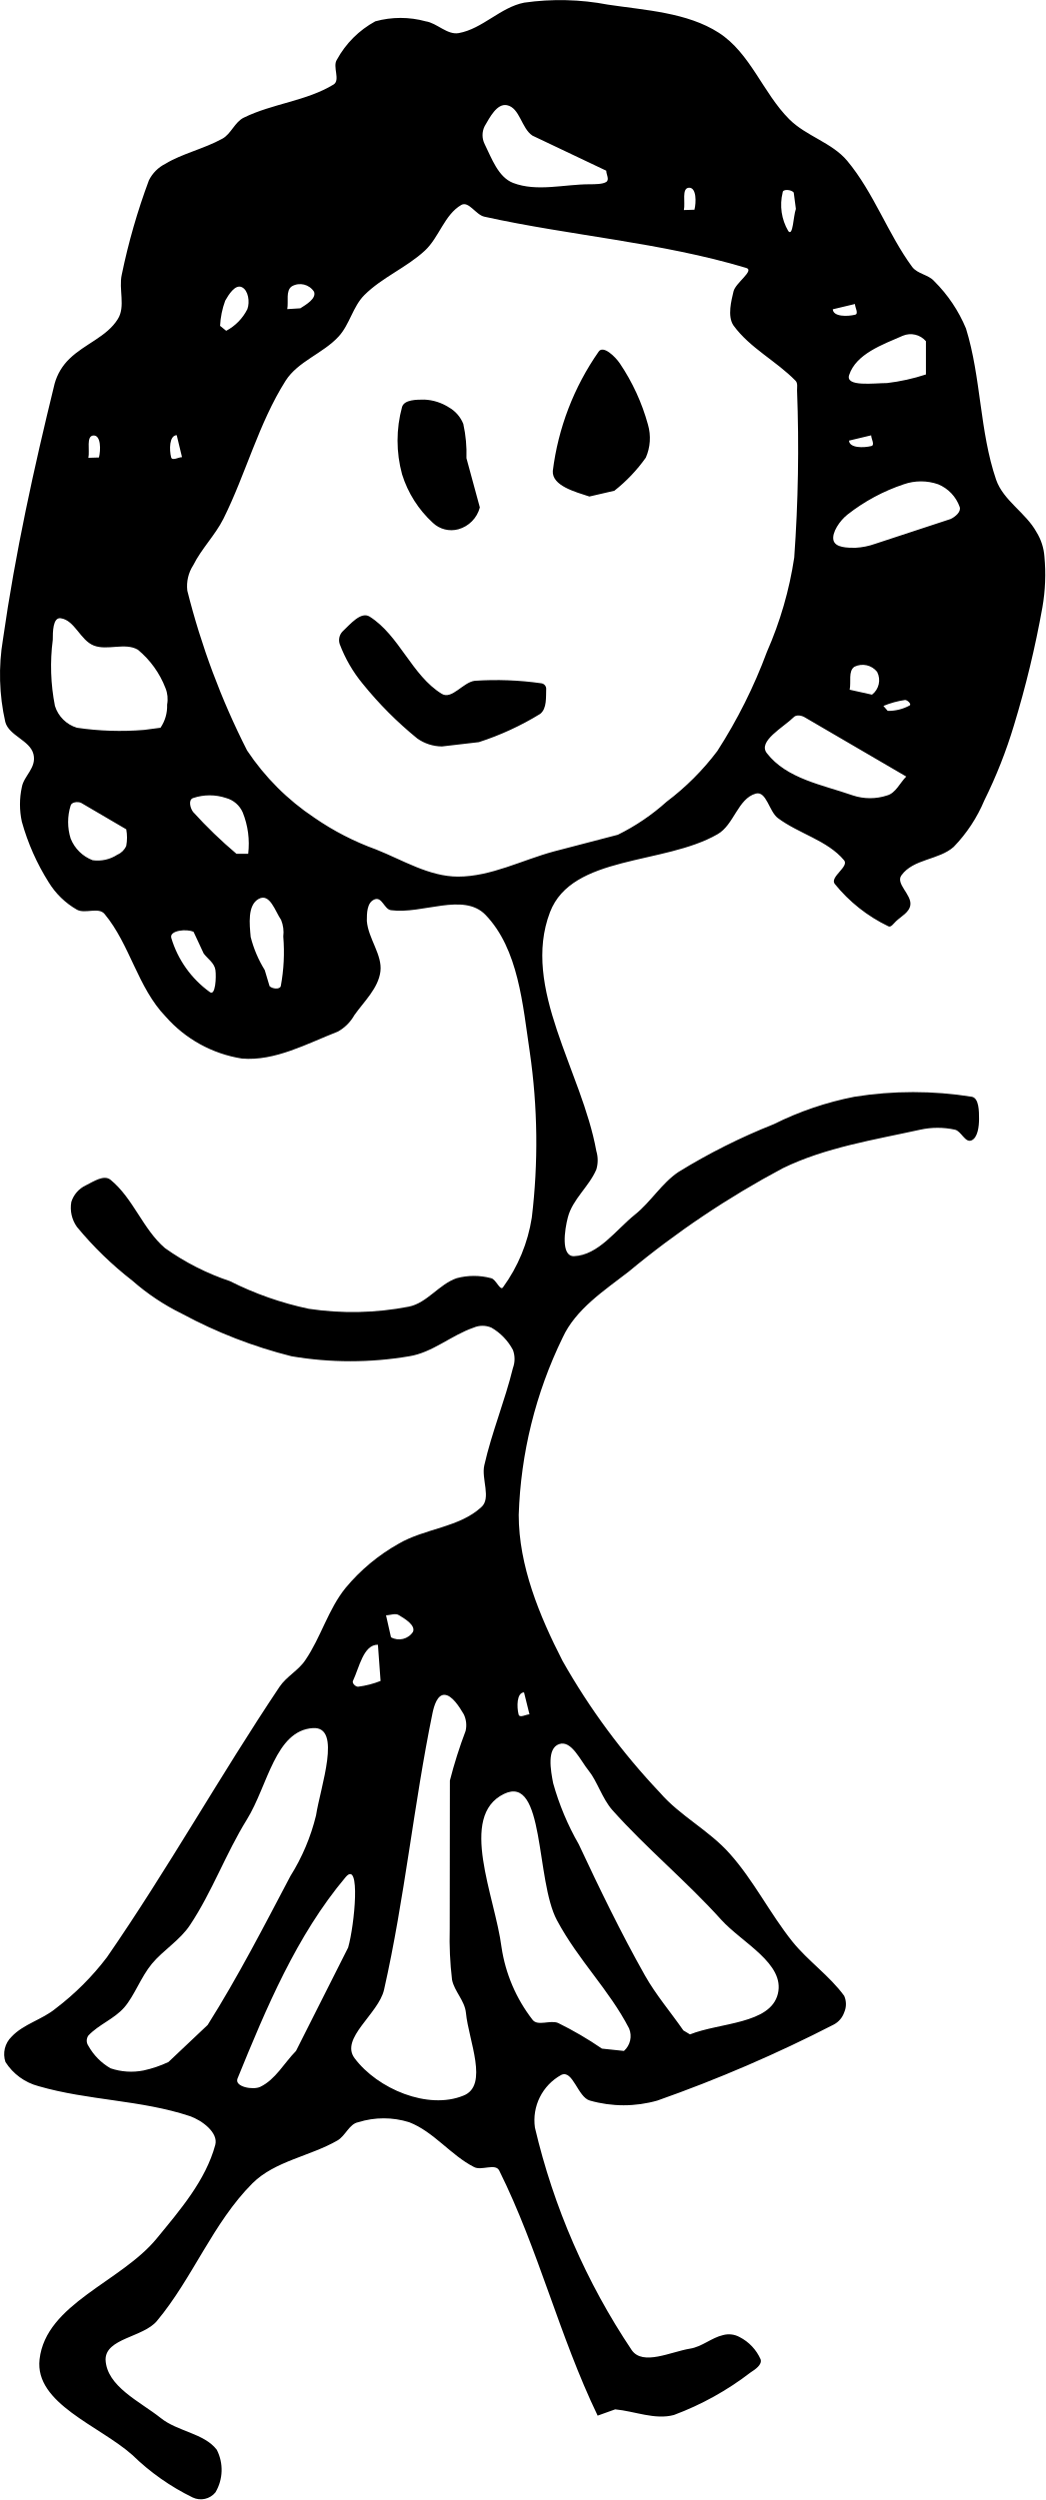
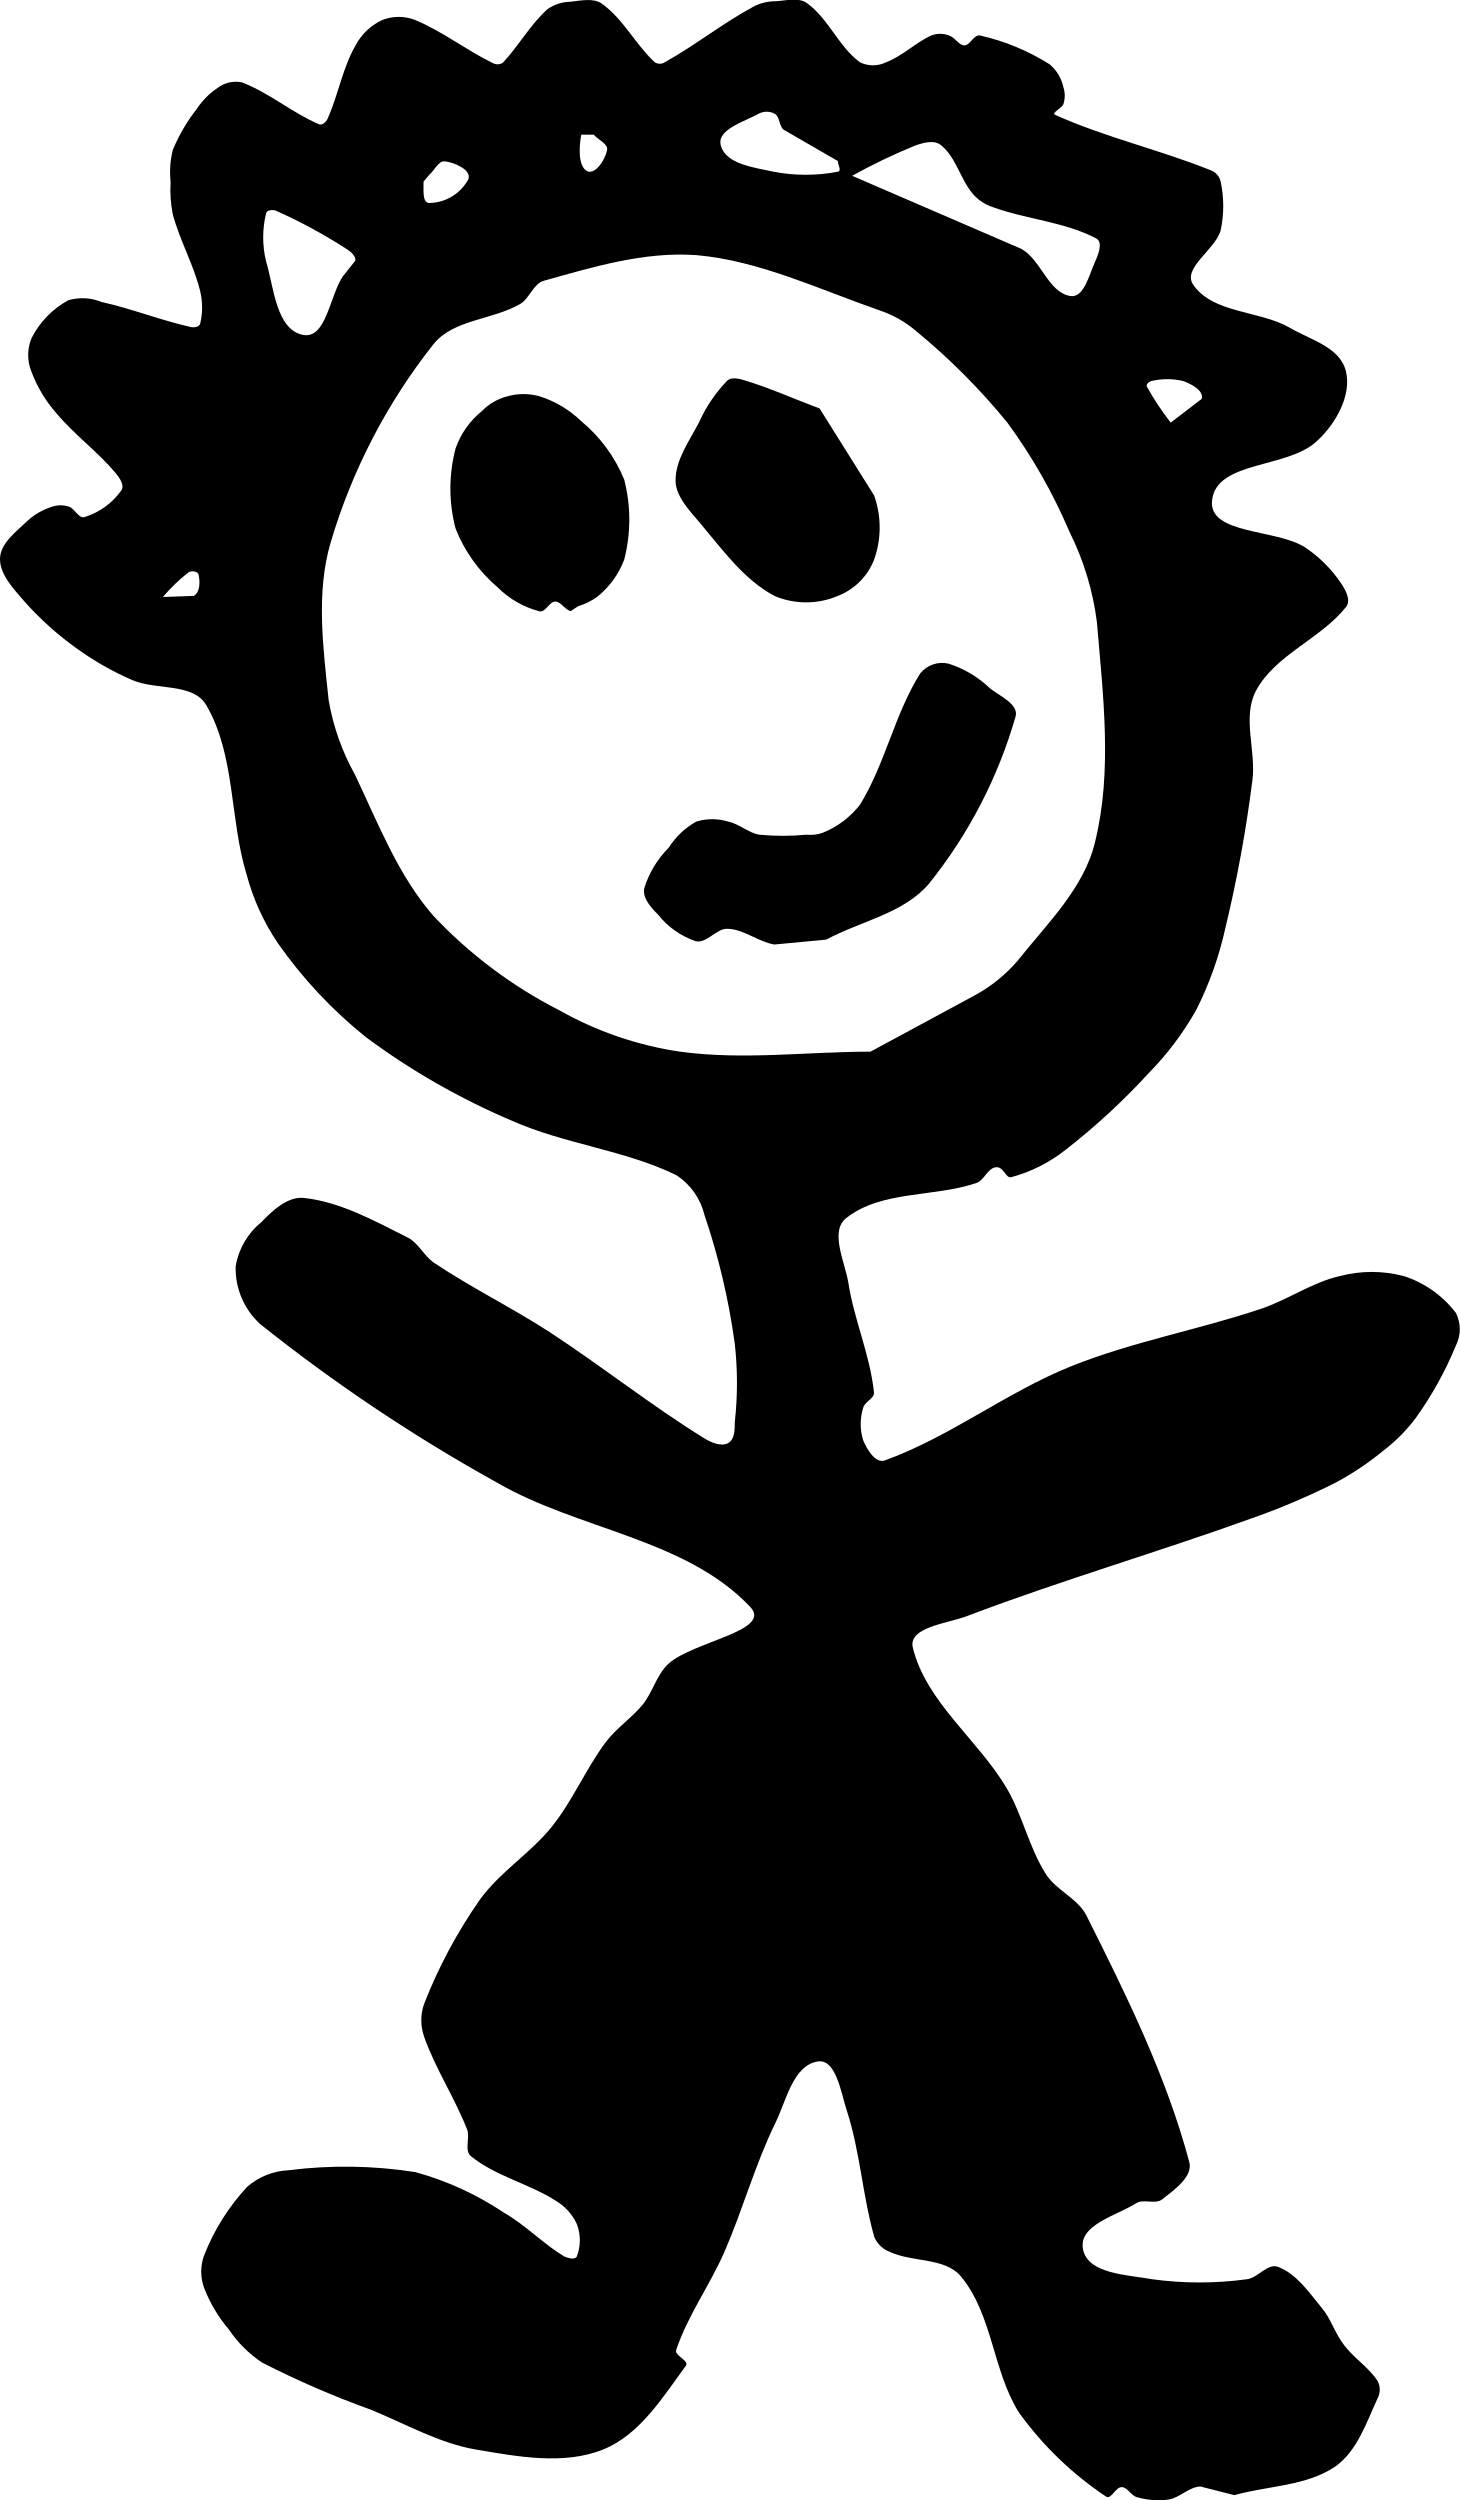
- <svg xmlns="http://www.w3.org/2000/svg" viewBox="0 0 63.21 151.09">
+ <svg xmlns="http://www.w3.org/2000/svg" viewBox="0 0 92.95 159.13">
  <g id="Layer_2" data-name="Layer 2">
    <g id="Layer_1-2" data-name="Layer 1">
-       <path d="M37.18,145.67h0c1.18.11,2.4.65,3.55.34a17.72,17.72,0,0,0,4.63-2.57c.28-.18.71-.47.61-.79a2.77,2.77,0,0,0-1.27-1.35,1.34,1.34,0,0,0-1-.12c-.7.16-1.28.71-2,.82-1.16.19-2.85,1.05-3.52.09a41,41,0,0,1-5.85-13.45,3.13,3.13,0,0,1,1.59-3.19c.7-.34,1,1.35,1.73,1.55a7.44,7.44,0,0,0,4.08,0A85.27,85.27,0,0,0,50.4,122.4a1.32,1.32,0,0,0,.62-.73,1.24,1.24,0,0,0,0-1c-.89-1.22-2.18-2.1-3.13-3.28-1.36-1.7-2.34-3.7-3.79-5.32-1.24-1.4-3-2.28-4.21-3.68A40.73,40.73,0,0,1,34,100.42c-1.4-2.73-2.65-5.76-2.65-8.83A26.39,26.39,0,0,1,34,80.88c.79-1.73,2.53-2.86,4-4a55.1,55.1,0,0,1,9.31-6.25c2.59-1.26,5.5-1.71,8.31-2.33a4.91,4.91,0,0,1,2.09,0c.38.08.62.81,1,.65s.46-.84.46-1.3,0-1.26-.44-1.34a22.48,22.48,0,0,0-7.09,0,19.15,19.15,0,0,0-4.88,1.66A36.86,36.86,0,0,0,41,70.86c-1,.67-1.67,1.81-2.62,2.57-1.17.94-2.21,2.46-3.7,2.52-.79,0-.56-1.59-.36-2.35.28-1.09,1.28-1.86,1.72-2.89a1.94,1.94,0,0,0,0-1.12c-.87-4.83-4.55-9.86-2.8-14.44,1.33-3.47,6.89-2.85,10.12-4.71,1-.56,1.23-2.16,2.32-2.46.64-.17.8,1.08,1.33,1.48,1.27.95,3,1.35,4,2.55.33.38-.86,1-.57,1.42A9.4,9.4,0,0,0,53.68,56c.16.1.33-.17.47-.3.31-.3.82-.54.87-1,.07-.62-.91-1.28-.54-1.78.72-1,2.27-.92,3.16-1.72a9.09,9.09,0,0,0,1.85-2.81,29.14,29.14,0,0,0,1.79-4.54A61.67,61.67,0,0,0,63,36.71a11.6,11.6,0,0,0,.12-3.06,3.24,3.24,0,0,0-.48-1.48C62,31,60.64,30.27,60.2,29c-1-2.93-.9-6.17-1.82-9.14A8.79,8.79,0,0,0,56.46,17c-.35-.4-1-.43-1.33-.86-1.47-2-2.32-4.49-3.93-6.42-.92-1.1-2.48-1.49-3.5-2.51-1.59-1.59-2.35-4-4.26-5.23S39,.62,36.74.28A15.36,15.36,0,0,0,31.68.16C30.25.44,29.16,1.74,27.73,2c-.7.13-1.32-.61-2-.71a5.74,5.74,0,0,0-3.05,0,5.82,5.82,0,0,0-2.32,2.32c-.28.42.23,1.23-.2,1.5-1.64,1-3.69,1.15-5.42,2-.55.26-.78,1-1.31,1.28C12.32,9,11,9.29,10,9.9a2.23,2.23,0,0,0-1,1,38.68,38.68,0,0,0-1.64,5.7c-.2.88.24,1.93-.24,2.69-.66,1.07-2,1.5-2.92,2.4a3.31,3.31,0,0,0-.9,1.51C2.05,28.3.92,33.45.18,38.65a12.9,12.9,0,0,0,.14,5c.22.83,1.49,1.11,1.7,1.94s-.58,1.31-.7,2a4.91,4.91,0,0,0,0,2.09,13.77,13.77,0,0,0,1.62,3.66A4.8,4.8,0,0,0,4.65,55c.49.27,1.31-.18,1.67.26,1.54,1.85,2,4.45,3.69,6.2A7.74,7.74,0,0,0,14.62,64c2,.17,3.93-.9,5.8-1.63a2.6,2.6,0,0,0,1-1c.59-.83,1.44-1.62,1.57-2.63s-.74-2-.82-3.06c0-.46,0-1.11.46-1.3s.59.6,1,.65c1.89.26,4.38-1.09,5.71.28,2,2.08,2.25,5.43,2.68,8.31a38,38,0,0,1,.12,10,9.69,9.69,0,0,1-1.74,4.21c-.17.25-.42-.49-.72-.55a4,4,0,0,0-2.08,0c-1.06.36-1.79,1.5-2.89,1.72a17.81,17.81,0,0,1-6.05.13,19.53,19.53,0,0,1-4.76-1.67,14.94,14.94,0,0,1-3.93-2c-1.34-1.15-1.91-3-3.29-4.13-.4-.32-1,.09-1.5.34a1.66,1.66,0,0,0-.87,1,2,2,0,0,0,.34,1.51A21.15,21.15,0,0,0,8,77.43a13.62,13.62,0,0,0,3,2A28.64,28.64,0,0,0,17.62,82a21.21,21.21,0,0,0,7.11,0c1.4-.22,2.55-1.27,3.89-1.73a1.35,1.35,0,0,1,1.08,0A3.39,3.39,0,0,1,31,81.62a1.57,1.57,0,0,1,0,1.09c-.49,2-1.28,3.89-1.73,5.88-.19.83.44,2-.19,2.54-1.34,1.23-3.42,1.28-5,2.21A11.46,11.46,0,0,0,20.89,96c-1.05,1.29-1.5,3-2.43,4.36-.41.63-1.15,1-1.57,1.63C13.3,107.35,10.15,113,6.46,118.34a16.15,16.15,0,0,1-3.09,3.09c-.82.68-1.95.94-2.67,1.71a1.47,1.47,0,0,0-.37,1.53,3.39,3.39,0,0,0,2,1.46c3,.87,6.19.83,9.14,1.81.73.25,1.74,1,1.54,1.74-.58,2.15-2.13,3.94-3.54,5.66-2.15,2.63-6.7,3.94-7.08,7.31-.3,2.67,3.61,4,5.61,5.78A14,14,0,0,0,11.65,151a1.14,1.14,0,0,0,1.37-.31,2.67,2.67,0,0,0,.08-2.58c-.77-1-2.38-1.1-3.39-1.92-1.26-1-3.27-1.91-3.33-3.53,0-1.29,2.27-1.34,3.1-2.33,2.17-2.6,3.39-5.94,5.78-8.33,1.36-1.35,3.48-1.63,5.14-2.59.48-.28.71-1,1.25-1.1a5.14,5.14,0,0,1,3.08,0c1.48.57,2.52,2,3.92,2.71.45.24,1.29-.25,1.52.21,2.37,4.77,3.63,10,5.95,14.82m.26-22.19h0a21.32,21.32,0,0,0-2.65-1.55c-.48-.2-1.24.22-1.55-.2a9.41,9.41,0,0,1-1.87-4.38c-.39-3.07-2.63-7.92.15-9.27,2.48-1.2,1.9,5.21,3.2,7.64s3.16,4.21,4.36,6.54a1.2,1.2,0,0,1-.31,1.36m-19.82,0h0c-.72.73-1.24,1.73-2.16,2.17-.44.21-1.56,0-1.38-.49,1.74-4.27,3.57-8.66,6.54-12.19.92-1.08.54,2.9.15,4.26m-10.86,6.92h0a7,7,0,0,1-1.5.51,3.87,3.87,0,0,1-2-.13,3.57,3.57,0,0,1-1.34-1.36.54.54,0,0,1,0-.62c.63-.67,1.56-1,2.17-1.7s1-1.83,1.67-2.64,1.71-1.43,2.31-2.35c1.33-2,2.16-4.32,3.43-6.37s1.71-5.39,4-5.53c1.76-.1.45,3.54.18,5.28a12.43,12.43,0,0,1-1.55,3.67c-1.58,3-3.16,6.08-5,9m28.75.33h0c-.77-1.11-1.66-2.15-2.32-3.32-1.46-2.59-2.75-5.26-4-7.93a16.13,16.13,0,0,1-1.55-3.7c-.15-.78-.39-2.1.36-2.36s1.29,1,1.79,1.61.82,1.69,1.43,2.38c2.07,2.32,4.49,4.31,6.57,6.62,1.26,1.4,3.88,2.66,3.43,4.49S43.5,122.28,41.7,123m-14.52-6.37h0a21,21,0,0,0,.14,3.07c.14.7.77,1.26.84,2,.16,1.67,1.4,4.39-.15,5-2.14.88-5.19-.4-6.58-2.26-.9-1.2,1.45-2.68,1.78-4.14,1.25-5.52,1.79-11.18,2.93-16.73.09-.43.29-1.12.73-1.1s.88.7,1.16,1.18a1.52,1.52,0,0,1,.11,1,28.13,28.13,0,0,0-.95,3m4.81-4h0c-.22,0-.6.25-.66,0-.11-.44-.12-1.31.33-1.33M23,101.63h0a5.56,5.56,0,0,1-1.36.35c-.16,0-.37-.21-.31-.35.38-.8.63-2.2,1.51-2.19m.49-1.78h0c.27,0,.57-.15.79,0,.38.23,1,.61.84,1a1,1,0,0,1-1.33.33M16,58.65h0a7.13,7.13,0,0,1-.85-2c-.07-.78-.2-1.92.48-2.3s1,.75,1.36,1.27a2,2,0,0,1,.13,1,11.27,11.27,0,0,1-.15,3c-.06.22-.52.17-.68,0m-2-8h0a27.24,27.24,0,0,1-2.62-2.53c-.17-.22-.31-.73,0-.84a3.13,3.13,0,0,1,2,0,1.54,1.54,0,0,1,1,.87,5.09,5.09,0,0,1,.33,2.5m18.47-.14h0C31.55,52,29.67,53,27.68,53c-1.74,0-3.34-1-4.95-1.64A16.32,16.32,0,0,1,19,49.44a14.6,14.6,0,0,1-4.07-4.07,46.18,46.18,0,0,1-3.61-9.66,2.33,2.33,0,0,1,.36-1.54c.5-1,1.32-1.81,1.82-2.8,1.36-2.73,2.13-5.77,3.76-8.35.75-1.18,2.27-1.65,3.21-2.68.66-.72.86-1.81,1.55-2.5,1.07-1.07,2.55-1.66,3.66-2.69.86-.8,1.18-2.17,2.2-2.76.45-.25.88.6,1.39.71,5.25,1.16,10.68,1.55,15.83,3.1.52.15-.65.9-.77,1.42s-.39,1.49,0,2.06c1,1.37,2.58,2.14,3.75,3.34.14.14.09.39.09.58A92.11,92.11,0,0,1,48,33.71a22.41,22.41,0,0,1-1.65,5.7,30.94,30.94,0,0,1-3,6,15.56,15.56,0,0,1-3.06,3.06,13,13,0,0,1-2.95,2m17.43-3.52h0c-.38.38-.64,1-1.15,1.14a3.29,3.29,0,0,1-2.08,0c-1.83-.64-4-1-5.2-2.56-.55-.72,1-1.55,1.63-2.17.15-.16.46-.11.65,0M28.94,44.87h0a17.15,17.15,0,0,0,3.71-1.71c.41-.33.34-1,.36-1.54a.34.34,0,0,0-.31-.31,19.33,19.33,0,0,0-4-.15c-.71.08-1.39,1.16-2,.79-1.81-1.11-2.56-3.53-4.36-4.67-.53-.33-1.18.47-1.63.89a.76.76,0,0,0-.18.77,8.46,8.46,0,0,0,1.39,2.4,22.45,22.45,0,0,0,3.3,3.31,2.62,2.62,0,0,0,1.49.48m-18-1h0A17.74,17.74,0,0,1,4.65,44a2,2,0,0,1-1.33-1.32,12.37,12.37,0,0,1-.13-4c0-.46,0-1.37.48-1.3.85.12,1.18,1.33,2,1.65s1.89-.2,2.66.25A5.64,5.64,0,0,1,10,41.6a1.78,1.78,0,0,1,.1,1A2.32,2.32,0,0,1,9.7,44m43.69-1.32h0a5.42,5.42,0,0,1,1.31-.36c.14,0,.4.25.28.33a2.68,2.68,0,0,1-1.33.33m-2.3-1.28h0c.1-.47-.1-1.13.29-1.39a1.12,1.12,0,0,1,1.37.31A1.1,1.1,0,0,1,52.7,42M12.31,57.65h0c.24.32.65.57.71,1s0,1.6-.34,1.33a6.23,6.23,0,0,1-2.33-3.28c-.12-.45.94-.56,1.35-.36M52.89,32.88h0a4.19,4.19,0,0,1-1.2.24c-.46,0-1.21,0-1.32-.46s.39-1.19.85-1.55a11.3,11.3,0,0,1,3.4-1.83,3.16,3.16,0,0,1,2.08,0A2.32,2.32,0,0,1,58,30.65c.1.29-.27.6-.55.73M37.13,29.67h0a9.65,9.65,0,0,0,1.9-2,2.93,2.93,0,0,0,.13-2,12.56,12.56,0,0,0-1.7-3.7c-.27-.4-1-1.12-1.28-.71a16.06,16.06,0,0,0-2.77,7.21c-.06.9,1.36,1.27,2.21,1.55m-7.43-2.32h0A8.28,8.28,0,0,0,28,25.63a2,2,0,0,0-.87-1,3,3,0,0,0-1.48-.47c-.48,0-1.21,0-1.35.44a7.74,7.74,0,0,0,0,4.08,6.66,6.66,0,0,0,1.86,2.93A1.62,1.62,0,0,0,27.7,32,1.86,1.86,0,0,0,29,30.68m-23.66-3h0c.1-.45-.15-1.33.31-1.35s.44.89.33,1.33m46.67-1.34h0c0,.21.25.6,0,.65-.45.11-1.31.13-1.34-.33m4.65-4h0a12.06,12.06,0,0,1-2.35.52c-.78,0-2.54.25-2.29-.49.42-1.27,2-1.83,3.24-2.37a1.22,1.22,0,0,1,1.4.33m-42.66-.93h0a5.14,5.14,0,0,1,.31-1.52c.21-.37.6-1,1-.82s.5.9.34,1.33A3,3,0,0,1,13.67,20m38-1.62h0c0,.21.25.6,0,.65-.45.11-1.31.13-1.34-.33m-9-6h0c.1-.45-.15-1.33.31-1.35s.44.89.33,1.33m-5.33-2.36h0c0,.23.21.54,0,.68s-.69.14-1,.14c-1.54,0-3.19.47-4.63-.08-.9-.35-1.29-1.48-1.72-2.35a1.21,1.21,0,0,1,0-1.08c.31-.53.74-1.39,1.35-1.27.78.16.87,1.4,1.54,1.84m15.92,4.43h0c-.16.45-.17,1.7-.46,1.34a3.12,3.12,0,0,1-.34-2.33c0-.23.53-.18.67,0M7.63,50.14h0a2.72,2.72,0,0,1,0,1,1,1,0,0,1-.53.53,2.18,2.18,0,0,1-1.5.34,2.32,2.32,0,0,1-1.33-1.31,3.34,3.34,0,0,1,0-2c.06-.21.43-.25.63-.16M17.36,18.69h0c.09-.46-.11-1.12.28-1.38a1,1,0,0,1,1.34.33c.15.41-.47.77-.83,1m-7.15,9h0c-.22,0-.6.25-.66,0-.11-.44-.12-1.31.34-1.33" />
+       <path d="M78.57,158.82h0c2.14-.6,4.57-.57,6.41-1.81,1.42-1,2-2.83,2.71-4.36a1.17,1.17,0,0,0,0-1.09c-.56-.87-1.5-1.45-2.13-2.28s-.83-1.67-1.43-2.38c-.82-1-1.59-2.15-2.78-2.61-.67-.25-1.29.72-2,.79a22.25,22.25,0,0,1-6,0c-1.57-.29-4.08-.32-4.41-1.89s2.12-2.15,3.38-2.95c.47-.3,1.22.1,1.66-.25.77-.61,2-1.46,1.71-2.41-1.46-5.46-4-10.6-6.54-15.66-.56-1.1-1.94-1.6-2.59-2.65-1.06-1.68-1.47-3.7-2.46-5.41-1.82-3.11-5.16-5.51-6-9-.29-1.3,2.23-1.52,3.47-2,6-2.28,12.17-4.07,18.2-6.25A45,45,0,0,0,85,94.38a18.3,18.3,0,0,0,3-2,10.71,10.71,0,0,0,2.1-2.1,22.83,22.83,0,0,0,2.57-4.63,2.3,2.3,0,0,0,0-2.08,6.77,6.77,0,0,0-3.3-2.34,8,8,0,0,0-4.11,0c-1.75.4-3.27,1.5-5,2.08-4,1.34-8.17,2.09-12.07,3.65-4.11,1.65-7.7,4.49-11.87,6-.6.21-1.14-.71-1.38-1.29a3.49,3.49,0,0,1,0-2.05c.09-.4.74-.61.69-1C55.37,86.2,54.36,84,54,81.65c-.23-1.36-1.21-3.29-.12-4.13,2.25-1.76,5.57-1.3,8.27-2.22.5-.17.7-.92,1.22-1s.64.73,1,.63a9.54,9.54,0,0,0,3.44-1.73,42.92,42.92,0,0,0,5.34-4.93,19,19,0,0,0,3-4A22.25,22.25,0,0,0,78,59.06a86,86,0,0,0,1.72-9.41c.24-1.88-.67-4,.23-5.69,1.24-2.3,4.12-3.29,5.74-5.34.32-.41-.05-1.09-.34-1.51a8.35,8.35,0,0,0-2.28-2.27c-1.86-1.19-6.17-.8-5.92-3,.29-2.54,4.85-2,6.69-3.78C85,27,86.05,25.18,85.67,23.63s-2.28-2-3.61-2.79c-1.94-1.09-4.82-.88-6.1-2.7-.75-1.07,1.41-2.24,1.74-3.49a7.44,7.44,0,0,0,0-3.08,1,1,0,0,0-.63-.73c-3.25-1.31-6.71-2.09-9.91-3.53-.27-.12.44-.42.53-.69a1.74,1.74,0,0,0,0-1.06,2.63,2.63,0,0,0-.87-1.46,14.11,14.11,0,0,0-4.43-1.84c-.4-.09-.64.63-1,.63s-.6-.52-1-.64a1.57,1.57,0,0,0-1.09,0c-1,.44-1.84,1.31-2.89,1.71a1.88,1.88,0,0,1-1.68,0c-1.35-1-2-2.77-3.35-3.75-.54-.4-1.34-.17-2-.13A3,3,0,0,0,48,.4c-2,1.08-3.73,2.47-5.68,3.56a.59.59,0,0,1-.65,0c-1.22-1.14-2-2.75-3.35-3.72-.54-.39-1.35-.2-2-.13a2.61,2.61,0,0,0-1.48.48C33.75,1.57,33,2.94,32,4a.63.63,0,0,1-.66,0c-1.68-.82-3.17-2-4.92-2.73a2.87,2.87,0,0,0-2.08,0,3.63,3.63,0,0,0-1.7,1.61C21.8,4.32,21.55,6,20.85,7.56c-.09.2-.34.44-.54.35-1.72-.73-3.16-2-4.92-2.67a1.92,1.92,0,0,0-1.53.35A4.67,4.67,0,0,0,12.55,6.9,11.23,11.23,0,0,0,11,9.54a5.86,5.86,0,0,0-.14,2.05A7.86,7.86,0,0,0,11,13.65c.45,1.67,1.33,3.2,1.74,4.88a4.43,4.43,0,0,1,0,2.08c-.06.2-.38.25-.58.21-1.92-.43-3.77-1.17-5.7-1.6a3.21,3.21,0,0,0-2.11-.11A5.65,5.65,0,0,0,2,21.54a2.8,2.8,0,0,0,0,2.11,8.4,8.4,0,0,0,1.57,2.63c1.15,1.38,2.63,2.45,3.79,3.83.25.3.59.79.36,1.11a4.5,4.5,0,0,1-2.33,1.69c-.39.12-.62-.54-1-.66a1.67,1.67,0,0,0-1.06,0,4.07,4.07,0,0,0-1.6.92C1,33.87,0,34.6,0,35.59s.88,1.91,1.55,2.69a20.12,20.12,0,0,0,3.34,3,18.9,18.9,0,0,0,3.51,2c1.51.67,3.87.16,4.72,1.59,1.87,3.18,1.49,7.24,2.57,10.77a14.39,14.39,0,0,0,2,4.4,28.9,28.9,0,0,0,5.63,6,45.3,45.3,0,0,0,9.25,5.29c3.36,1.5,7.17,1.86,10.48,3.47a4.21,4.21,0,0,1,1.79,2.53,44.24,44.24,0,0,1,1.93,8.2,22.5,22.5,0,0,1,0,5c0,.47,0,1.12-.45,1.34s-1.07-.06-1.51-.33C41.48,89.48,38.36,87,35,84.8c-2.4-1.56-5-2.83-7.37-4.42-.63-.43-1-1.25-1.64-1.59-2.13-1.06-4.3-2.29-6.66-2.54-1-.11-2,.81-2.68,1.53A4.6,4.6,0,0,0,15,80.6a4.8,4.8,0,0,0,1.56,3.68,108.75,108.75,0,0,0,15.09,10.1c5.18,3,12,3.56,16.1,7.9,1.45,1.53-3.64,2.2-5.2,3.62-.77.71-1,1.84-1.69,2.66s-1.65,1.46-2.31,2.34c-1.27,1.71-2.1,3.72-3.43,5.38s-3.3,2.87-4.57,4.63A31.61,31.61,0,0,0,27,127.54a3.12,3.12,0,0,0,0,2.11c.7,2,1.94,3.87,2.73,5.89.21.53-.2,1.35.25,1.71,1.57,1.27,3.66,1.73,5.36,2.81a3.41,3.41,0,0,1,1.38,1.51,2.9,2.9,0,0,1,0,2.05c-.11.25-.58.11-.82,0-1.35-.82-2.46-2-3.84-2.79a19.28,19.28,0,0,0-5.62-2.57,28.62,28.62,0,0,0-8.06-.12,4.29,4.29,0,0,0-2.65,1.06A13.71,13.71,0,0,0,13,143.54a3,3,0,0,0,0,2.11,9.27,9.27,0,0,0,1.57,2.63,7.67,7.67,0,0,0,2.11,2.1,59.23,59.23,0,0,0,6.92,3c2.21.9,4.35,2.14,6.7,2.54,2.66.45,5.58,1,8.08,0,2.33-.93,3.8-3.32,5.28-5.34.23-.32-.75-.65-.62-1,.74-2.2,2.14-4.12,3.07-6.24,1.17-2.69,1.95-5.56,3.24-8.2.7-1.42,1.12-3.65,2.68-3.92,1.19-.21,1.5,2,1.87,3.12.85,2.61,1,5.42,1.75,8.05a1.72,1.72,0,0,0,1,.95c1.46.68,3.54.34,4.54,1.59,2,2.44,2,6,3.68,8.65a21.57,21.57,0,0,0,5.53,5.33c.31.23.61-.61,1-.6s.59.56,1,.65a4.94,4.94,0,0,0,2,.14c.71-.13,1.27-.79,2-.83M55.41,66.94h0c-4,0-8.12.55-12.13,0a22.17,22.17,0,0,1-7.69-2.64,29.28,29.28,0,0,1-8-6c-2.25-2.58-3.52-5.89-5-9a14.86,14.86,0,0,1-1.67-4.73c-.35-3.34-.82-6.84.13-10.05a37.47,37.47,0,0,1,6.54-12.61c1.26-1.58,3.75-1.54,5.5-2.55.62-.35.85-1.3,1.53-1.49C37.74,17,41,16,44.33,16.24c4,.35,7.81,2.18,11.64,3.51a7,7,0,0,1,2.34,1.32,41.57,41.57,0,0,1,5.81,5.83,34.74,34.74,0,0,1,3.95,6.94,17.87,17.87,0,0,1,1.75,5.76c.39,4.66,1,9.49-.12,14-.69,2.93-3.07,5.21-4.94,7.57A9.67,9.67,0,0,1,62,63.38m-9.41-3.57h0c2.18-1.18,4.93-1.66,6.54-3.56a30.38,30.38,0,0,0,5.51-10.63c.24-.78-1-1.31-1.63-1.81a6.75,6.75,0,0,0-2.64-1.57,1.79,1.79,0,0,0-1.8.63c-1.63,2.59-2.22,5.74-3.83,8.35A5.69,5.69,0,0,1,52.39,53a2.34,2.34,0,0,1-1.06.13,15.72,15.72,0,0,1-3,0c-.7-.12-1.27-.69-2-.84a3.49,3.49,0,0,0-2,0,4.9,4.9,0,0,0-1.76,1.66A6.34,6.34,0,0,0,41,56.56c-.1.63.45,1.22.89,1.66a5.12,5.12,0,0,0,2.4,1.69c.71.15,1.3-.81,2-.79,1,0,2,.84,3,1m4.95-48.93h0a37.48,37.48,0,0,1,4-1.92c.53-.19,1.26-.4,1.69,0,.94.78,1.2,2.14,2,3.08a2.87,2.87,0,0,0,1.25.83c2.16.79,4.58.93,6.6,2,.45.24.12,1.05-.09,1.51-.37.81-.7,2.31-1.58,2.15-1.41-.26-1.84-2.3-3.1-3M52.17,26h0c-1.59-.59-3.15-1.3-4.77-1.79-.35-.11-.82-.22-1.09,0a9.16,9.16,0,0,0-1.79,2.62C43.9,28.05,43,29.24,43,30.58c0,1,.88,1.91,1.55,2.7C46,35,47.35,36.9,49.31,37.94a5.18,5.18,0,0,0,4,0,4.06,4.06,0,0,0,2.33-2.32,6.08,6.08,0,0,0,0-4.08M53.33,10.25h0c0,.23.26.64,0,.68a10.82,10.82,0,0,1-4.09,0c-1.22-.27-3.05-.47-3.36-1.68-.27-1,1.49-1.5,2.39-2a1.08,1.08,0,0,1,1.06,0c.31.19.25.74.54,1M27.32,11.13h0c.34-.28.59-.91,1-.86.62.07,1.71.55,1.49,1.14a2.86,2.86,0,0,1-2.49,1.51c-.46,0-.35-.89-.36-1.36M10.37,38h0A10.81,10.81,0,0,1,12,36.43c.19-.12.59-.07.64.14.1.45.1,1.12-.3,1.36m9.49-20.35h0c-.85,1.25-1.06,4-2.53,3.74-1.72-.33-1.86-3-2.36-4.67a6.42,6.42,0,0,1,0-3.08c.05-.21.44-.24.64-.15A33.16,33.16,0,0,1,22,15.81c.28.17.65.45.62.78m14.17,22h0A4.11,4.11,0,0,0,38,38a5.54,5.54,0,0,0,1.73-2.37,10.17,10.17,0,0,0,0-5.11A9.52,9.52,0,0,0,37,26.81a6.73,6.73,0,0,0-2.64-1.58,3.77,3.77,0,0,0-2.08,0,3.46,3.46,0,0,0-1.6.93A5.29,5.29,0,0,0,29,28.54a10,10,0,0,0,0,5.11,9.49,9.49,0,0,0,2.67,3.73,5.85,5.85,0,0,0,2.66,1.53c.39.1.63-.61,1-.62s.62.52,1,.61m38.19-12h0A17.57,17.57,0,0,1,73,24.61c-.07-.14.14-.33.3-.36a4.4,4.4,0,0,1,2,0c.52.18,1.35.62,1.19,1.14M37.79,8.57h0c.28.34.94.58.85,1-.12.6-.78,1.63-1.31,1.3S36.85,9.34,37,8.57" />
    </g>
  </g>
</svg>
